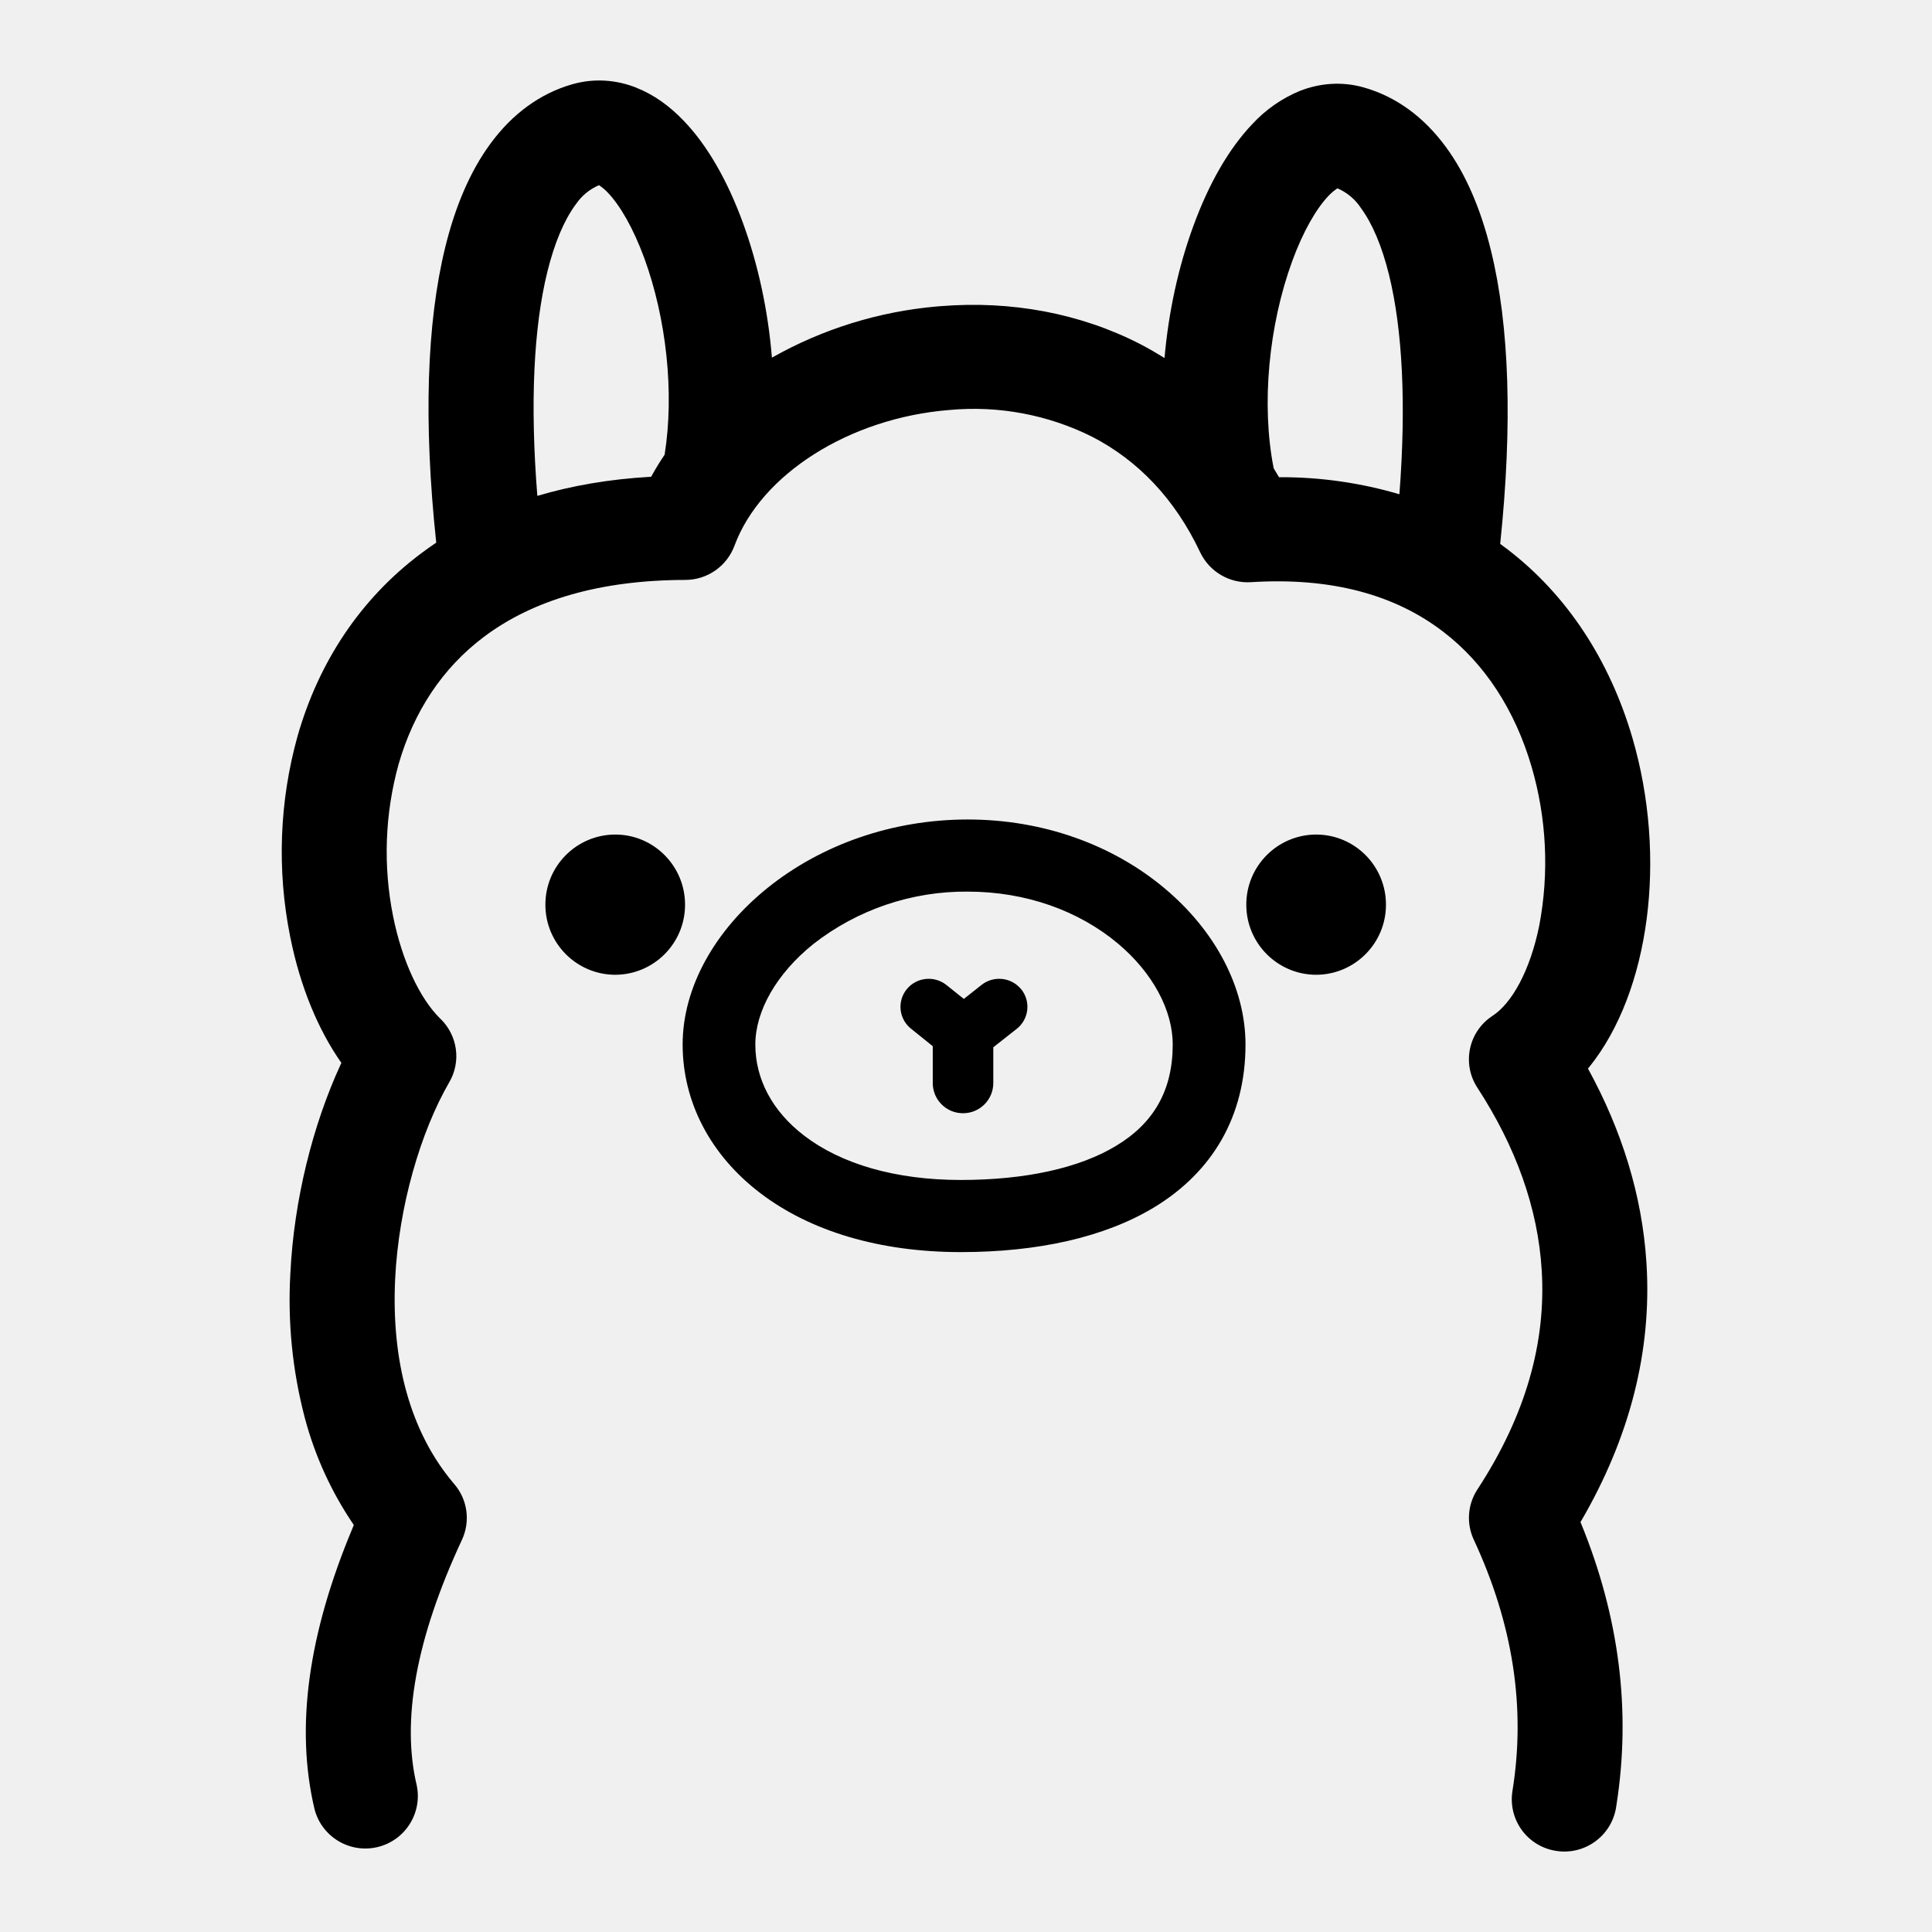
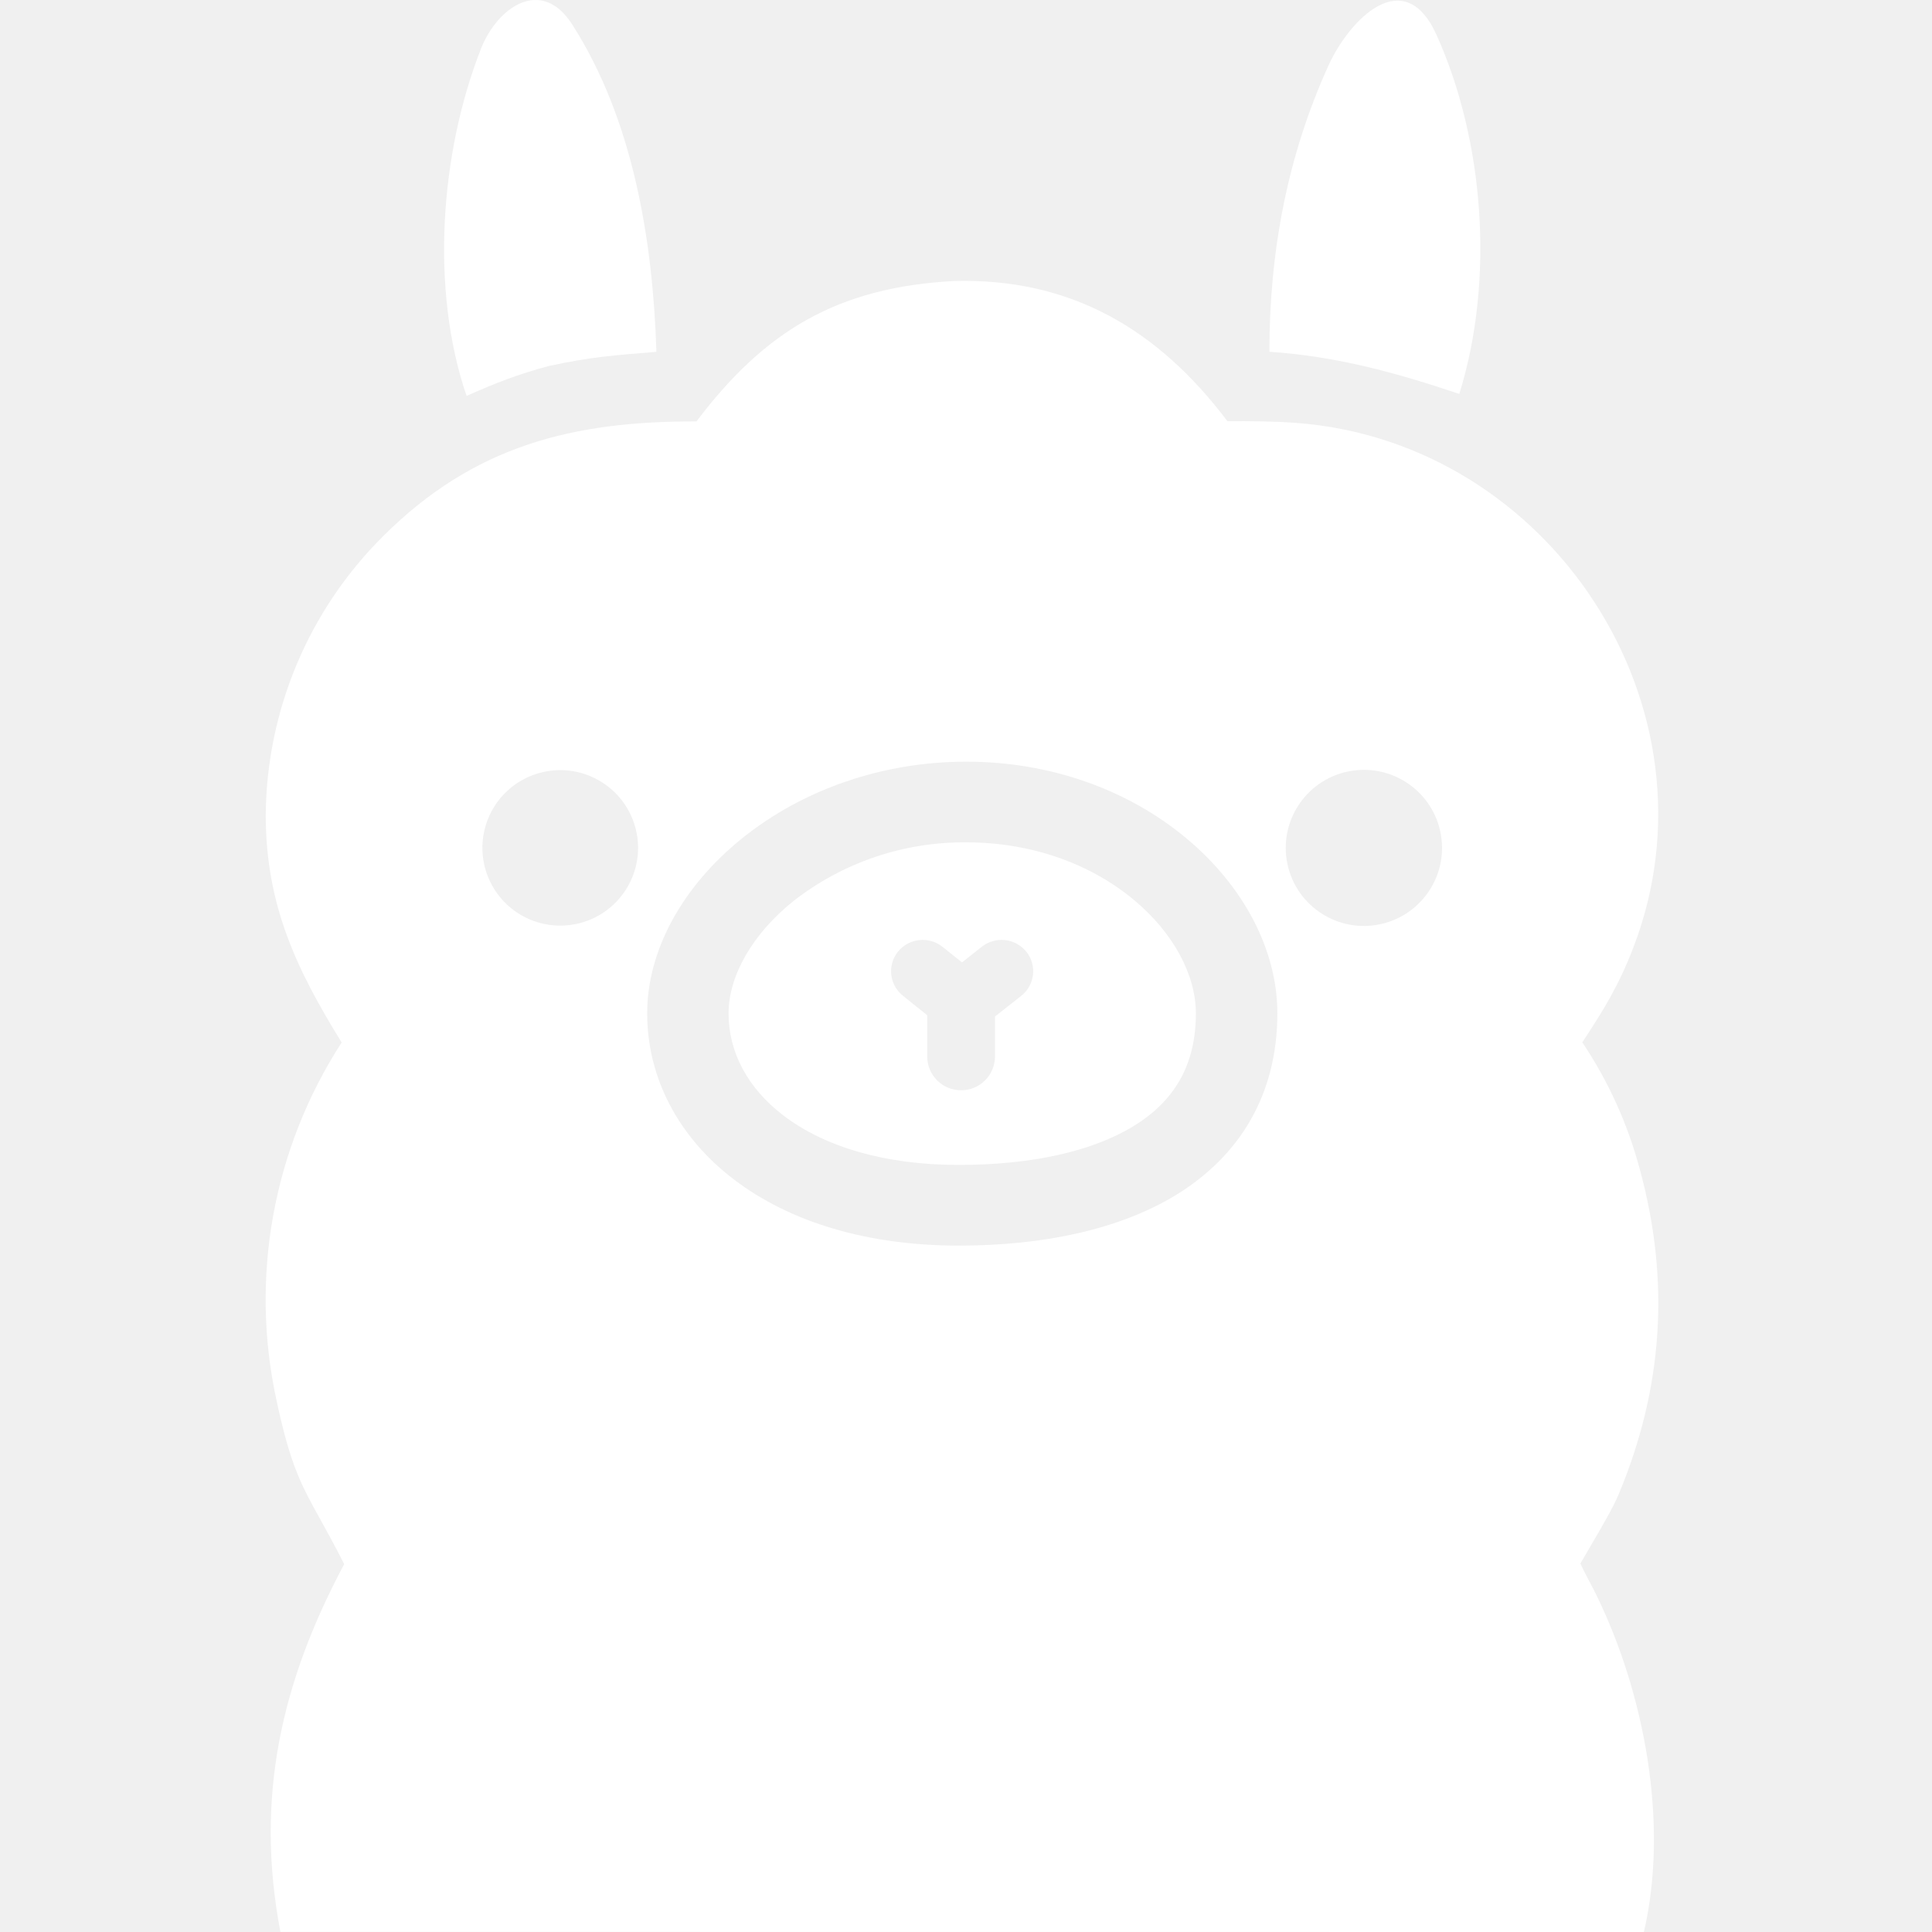
- <svg xmlns="http://www.w3.org/2000/svg" fill="currentColor" fill-rule="evenodd" height="1em" style="flex:none;line-height:1" viewBox="0 0 24 24" width="1em">
-   <path d="M7.905 1.09c.216.085.411.225.588.41.295.306.544.744.734 1.263.191.522.315 1.1.362 1.68a5.054 5.054 0 012.049-.636l.051-.004c.87-.07 1.73.087 2.48.474.101.053.2.11.297.17.05-.569.172-1.134.36-1.644.19-.52.439-.957.733-1.264a1.67 1.67 0 01.589-.41c.257-.1.53-.118.796-.042.401.114.745.368 1.016.737.248.337.434.769.561 1.287.23.934.27 2.163.115 3.645l.053.04.026.019c.757.576 1.284 1.397 1.563 2.35.435 1.487.216 3.155-.534 4.088l-.018.021.002.003c.417.762.67 1.567.724 2.4l.002.03c.064 1.065-.2 2.137-.814 3.19l-.007.01.01.024c.472 1.157.62 2.322.438 3.486l-.006.039a.651.651 0 01-.747.536.648.648 0 01-.54-.742c.167-1.033.01-2.069-.48-3.123a.643.643 0 01.04-.617l.004-.006c.604-.924.854-1.83.8-2.72-.046-.779-.325-1.544-.8-2.273a.644.644 0 01.18-.886l.009-.006c.243-.159.467-.565.58-1.12a4.229 4.229 0 00-.095-1.974c-.205-.7-.58-1.284-1.105-1.683-.595-.454-1.383-.673-2.38-.61a.653.653 0 01-.632-.371c-.314-.665-.772-1.141-1.343-1.436a3.288 3.288 0 00-1.772-.332c-1.245.099-2.343.801-2.67 1.686a.652.652 0 01-.61.425c-1.067.002-1.893.252-2.497.703-.522.39-.878.935-1.066 1.588a4.07 4.07 0 00-.068 1.886c.112.558.331 1.02.582 1.269l.008.007c.212.207.257.53.109.785-.36.622-.629 1.549-.673 2.44-.05 1.018.186 1.902.719 2.536l.016.019a.643.643 0 01.095.69c-.576 1.236-.753 2.252-.562 3.052a.652.652 0 01-1.269.298c-.243-1.018-.078-2.184.473-3.498l.014-.035-.008-.012a4.339 4.339 0 01-.598-1.309l-.005-.019a5.764 5.764 0 01-.177-1.785c.044-.91.278-1.842.622-2.59l.012-.026-.002-.002c-.293-.418-.51-.953-.63-1.545l-.005-.024a5.352 5.352 0 01.093-2.49c.262-.915.777-1.701 1.536-2.269.06-.045.123-.09.186-.132-.159-1.493-.119-2.73.112-3.67.127-.518.314-.95.562-1.287.27-.368.614-.622 1.015-.737.266-.076.54-.059.797.042zm4.116 9.09c.936 0 1.8.313 2.446.855.63.527 1.005 1.235 1.005 1.94 0 .888-.406 1.58-1.133 2.022-.62.375-1.451.557-2.403.557-1.009 0-1.871-.259-2.493-.734-.617-.47-.963-1.13-.963-1.845 0-.707.398-1.417 1.056-1.946.668-.537 1.55-.849 2.485-.849zm0 .896a3.07 3.07 0 00-1.916.65c-.461.37-.722.835-.722 1.25 0 .428.21.829.61 1.134.455.347 1.124.548 1.943.548.799 0 1.473-.147 1.932-.426.463-.28.7-.686.7-1.257 0-.423-.246-.89-.683-1.256-.484-.405-1.14-.643-1.864-.643zm.662 1.21l.004.004c.12.151.095.37-.056.49l-.292.23v.446a.375.375 0 01-.376.373.375.375 0 01-.376-.373v-.46l-.271-.218a.347.347 0 01-.052-.49.353.353 0 01.494-.051l.215.172.22-.174a.353.353 0 01.49.051zm-5.04-1.919c.478 0 .867.39.867.871a.87.87 0 01-.868.871.87.87 0 01-.867-.87.87.87 0 01.867-.872zm8.706 0c.48 0 .868.39.868.871a.87.87 0 01-.868.871.87.87 0 01-.867-.87.87.87 0 01.867-.872zM7.44 2.3l-.003.002a.659.659 0 00-.285.238l-.005.006c-.138.189-.258.467-.348.832-.17.692-.216 1.631-.124 2.782.43-.128.899-.208 1.404-.237l.01-.001.019-.034c.046-.082.095-.161.148-.239.123-.771.022-1.692-.253-2.444-.134-.364-.297-.65-.453-.813a.628.628 0 00-.107-.09L7.44 2.3zm9.174.04l-.002.001a.628.628 0 00-.107.09c-.156.163-.32.45-.453.814-.29.794-.387 1.776-.23 2.572l.058.097.008.014h.03a5.184 5.184 0 011.466.212c.086-1.124.038-2.043-.128-2.722-.09-.365-.21-.643-.349-.832l-.004-.006a.659.659 0 00-.285-.239h-.004z" />
+ <svg xmlns="http://www.w3.org/2000/svg" width="240" height="240" viewBox="0 0 240 240" fill="none">
+   <path d="M178.46 4.356C184.336 17.401 185.708 34.691 181.282 48.932C173.371 46.289 166.112 44.264 157.689 43.699C157.683 31.339 159.916 19.334 165.062 8.07C167.606 2.502 174.409 -4.638 178.46 4.356Z" fill="white" />
+   <path d="M71.078 3.035C78.679 14.91 81.101 29.922 81.542 43.705C76.267 44.132 73.32 44.343 68.143 45.475C64.255 46.514 61.582 47.577 57.961 49.179C53.451 36.02 54.653 19.014 59.752 6.05C61.782 0.891 67.253 -2.938 71.078 3.035Z" fill="white" />
+   <path fill-rule="evenodd" clip-rule="evenodd" d="M118.468 34.909C133.047 34.497 143.909 40.955 152.475 52.324C155.36 52.317 158.114 52.319 161.007 52.534C192.594 54.89 214.339 87.918 202.9 117.705C201.118 122.346 199.259 125.395 196.558 129.482C199.777 134.285 202.183 139.586 203.679 145.17C207.471 158.991 206.629 172.355 201.064 185.655C200.363 187.326 198.819 189.956 197.538 192.138C197.083 192.912 196.662 193.629 196.323 194.228C196.657 194.972 197.06 195.734 197.461 196.493L197.461 196.494C197.746 197.034 198.031 197.572 198.29 198.103C204.271 210.316 207.346 226.522 204.209 240L34.832 239.986C31.664 223.366 34.911 209.011 42.758 194.305C41.608 192.023 40.647 190.29 39.815 188.789C37.431 184.489 36.099 182.087 34.384 174.119C30.992 158.767 33.894 142.702 42.443 129.502C36.792 120.354 33.009 112.387 33.011 101.22C33.123 88.226 38.354 75.798 47.573 66.629C58.862 55.355 71.157 52.305 86.517 52.353C95.038 41.068 104.069 35.694 118.468 34.909ZM178.913 103.272C180.049 108.491 176.742 113.643 171.523 114.795C166.275 115.956 161.084 112.633 159.942 107.387C158.802 102.142 162.146 96.969 167.4 95.848C172.631 94.733 177.777 98.052 178.913 103.272ZM78.993 103.057C80.23 108.169 77.144 113.332 72.051 114.668C68.665 115.557 65.063 114.546 62.633 112.031C60.203 109.514 59.324 105.883 60.335 102.535C61.347 99.188 64.09 96.648 67.508 95.894C72.65 94.76 77.756 97.944 78.993 103.057ZM147.427 104.182C140.194 98.119 130.52 94.617 120.041 94.617C109.572 94.617 99.697 98.108 92.218 104.115C84.851 110.032 80.395 117.975 80.395 125.884C80.395 133.882 84.269 141.265 91.177 146.523C98.141 151.836 107.792 154.734 119.089 154.734C129.748 154.734 139.052 152.698 145.993 148.503C154.133 143.558 158.679 135.817 158.679 125.884C158.679 117.997 154.48 110.077 147.427 104.182Z" fill="white" />
+   <path fill-rule="evenodd" clip-rule="evenodd" d="M120.041 104.64C112.273 104.573 104.712 107.136 98.589 111.912C93.427 116.051 90.505 121.252 90.505 125.895C90.505 130.683 92.856 135.168 97.335 138.58C102.429 142.462 109.919 144.711 119.089 144.711C128.035 144.711 135.581 143.066 140.72 139.945C145.904 136.813 148.557 132.271 148.557 125.884C148.557 121.152 145.803 115.928 140.91 111.833C135.491 107.303 128.147 104.64 120.041 104.64ZM127.497 118.221L127.453 118.176C126.793 117.385 125.85 116.883 124.826 116.777C123.801 116.67 122.775 116.967 121.966 117.606L119.503 119.552L117.096 117.628C116.285 116.976 115.249 116.67 114.213 116.777C113.178 116.884 112.226 117.395 111.565 118.198C111.241 118.596 110.999 119.053 110.853 119.544C110.707 120.036 110.659 120.551 110.714 121.06C110.768 121.57 110.922 122.064 111.168 122.513C111.414 122.963 111.747 123.359 112.147 123.68L115.182 126.119V131.264C115.188 132.375 115.634 133.438 116.423 134.22C117.212 135.002 118.28 135.44 119.391 135.437C120.503 135.44 121.57 135.002 122.36 134.22C123.149 133.438 123.595 132.375 123.601 131.264V126.275L126.87 123.702C128.561 122.36 128.841 119.91 127.497 118.221Z" fill="white" />
</svg>
